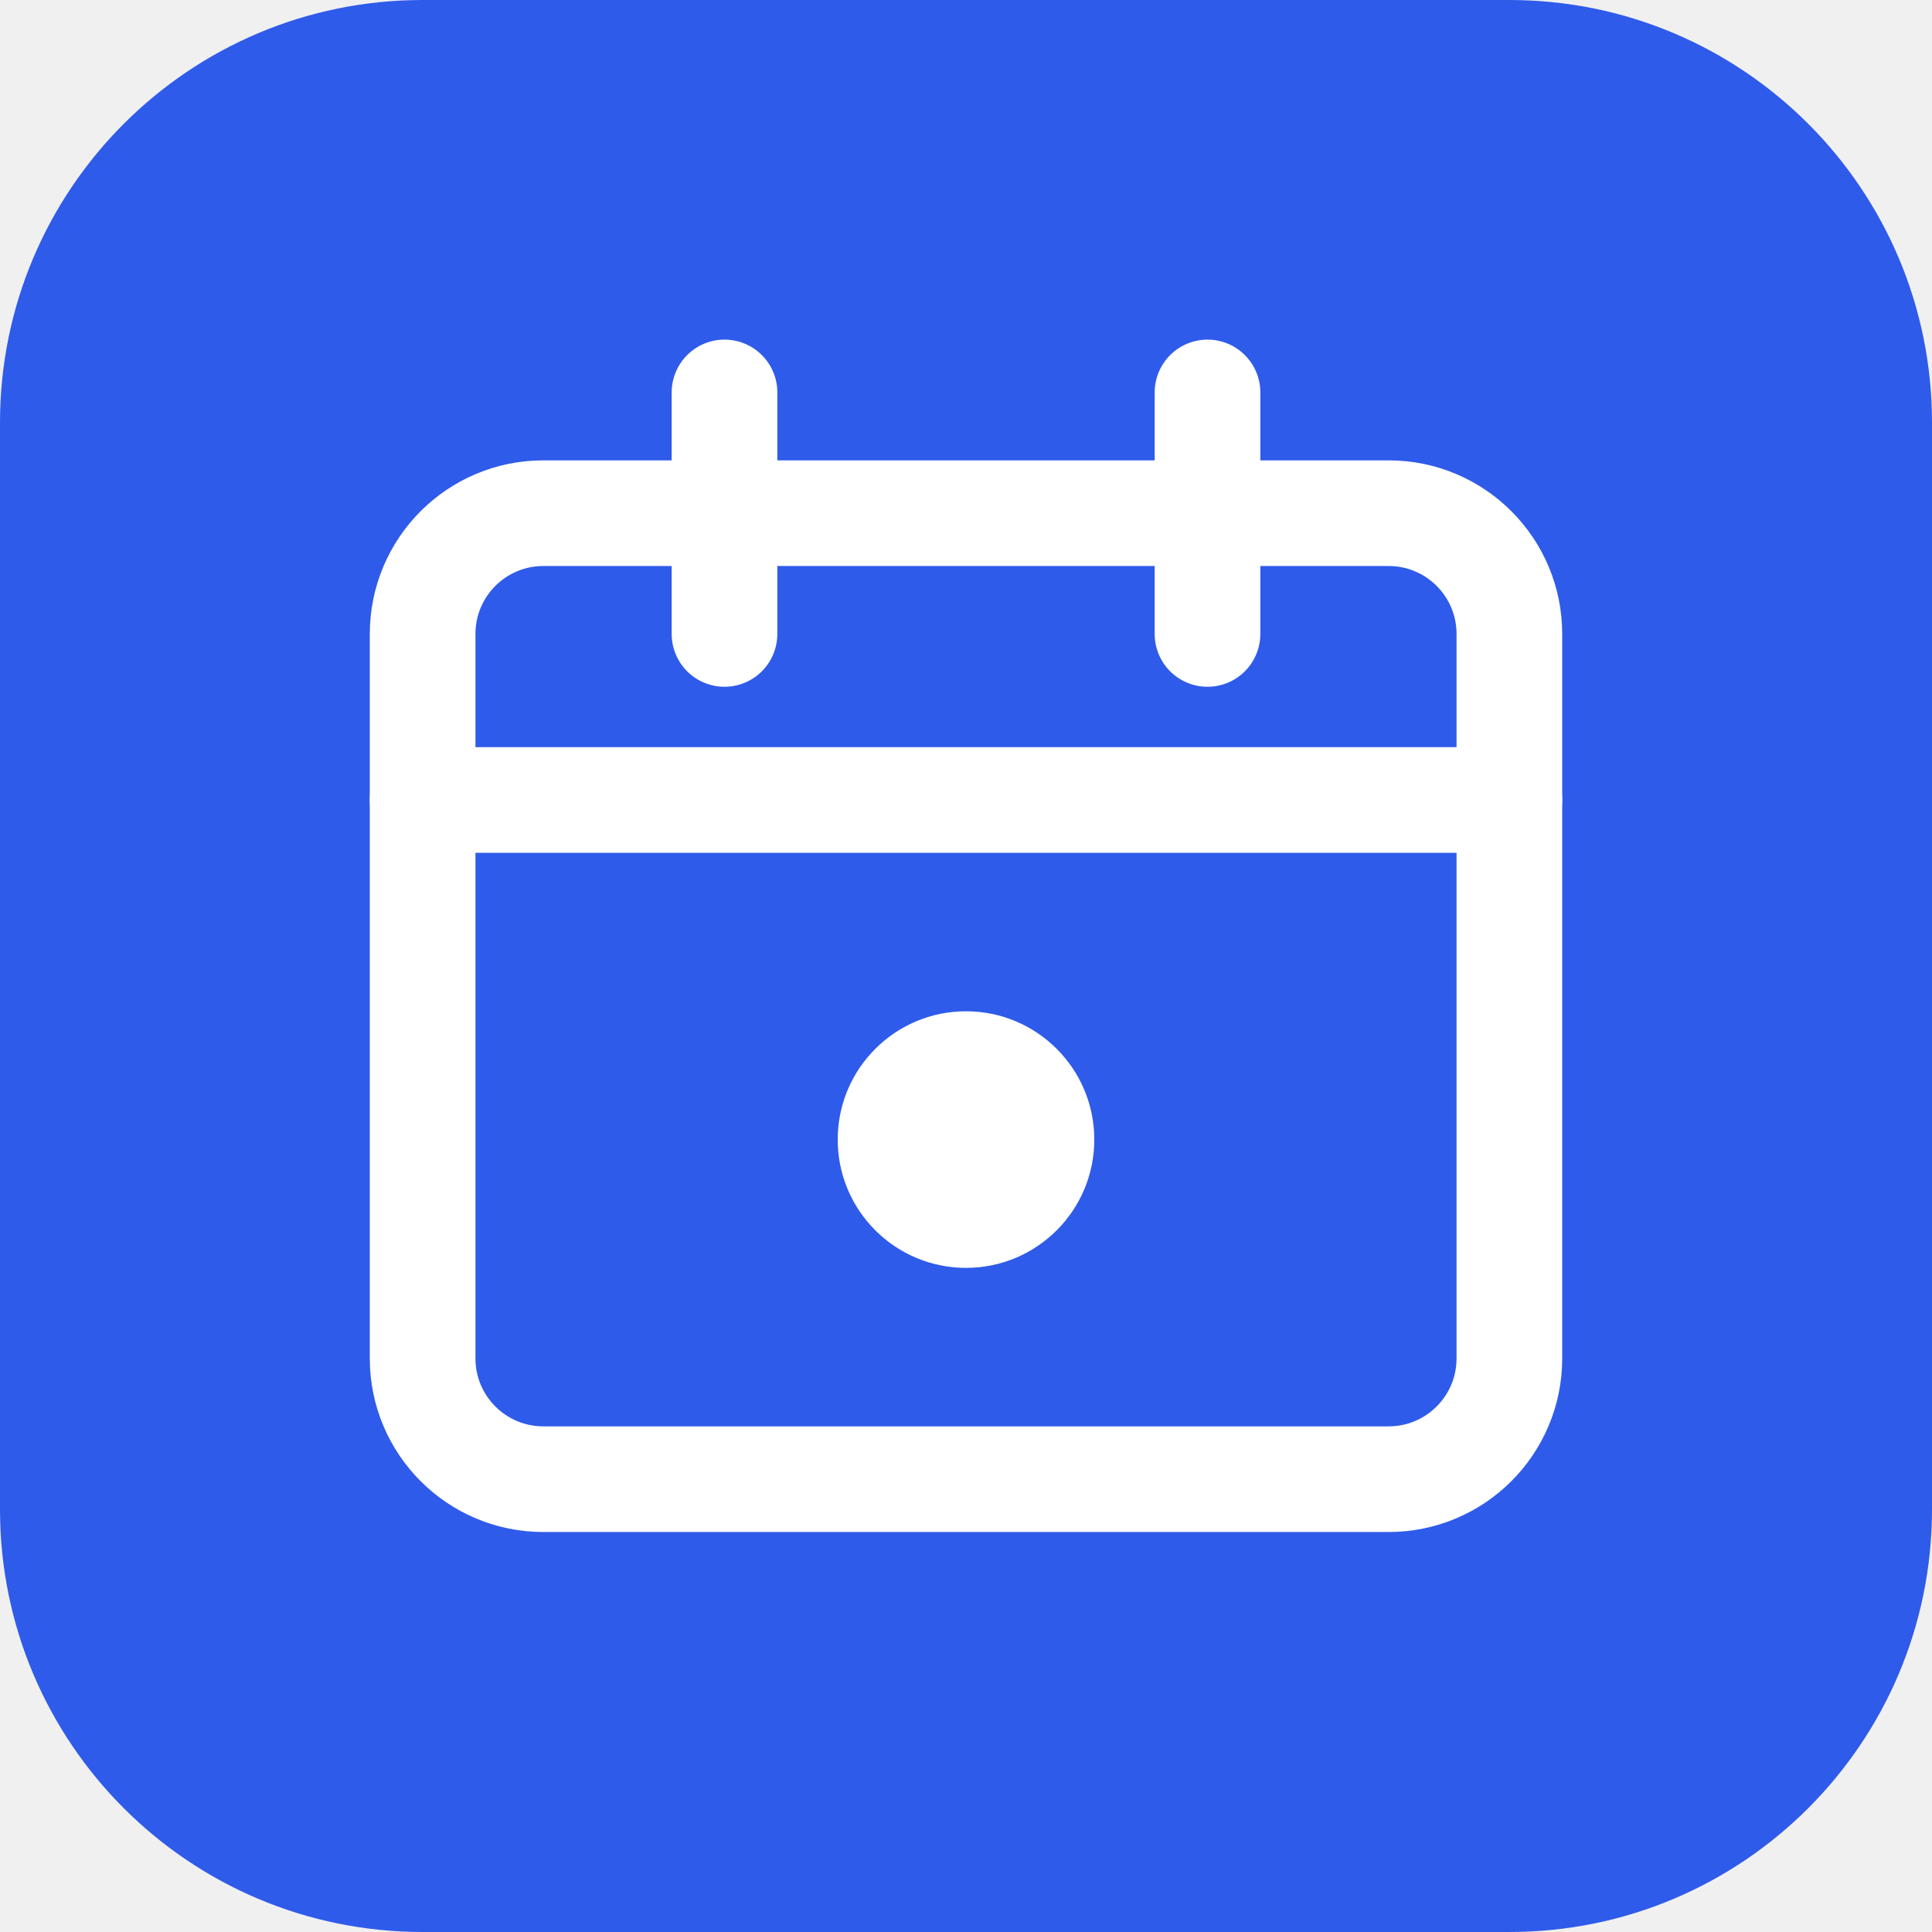
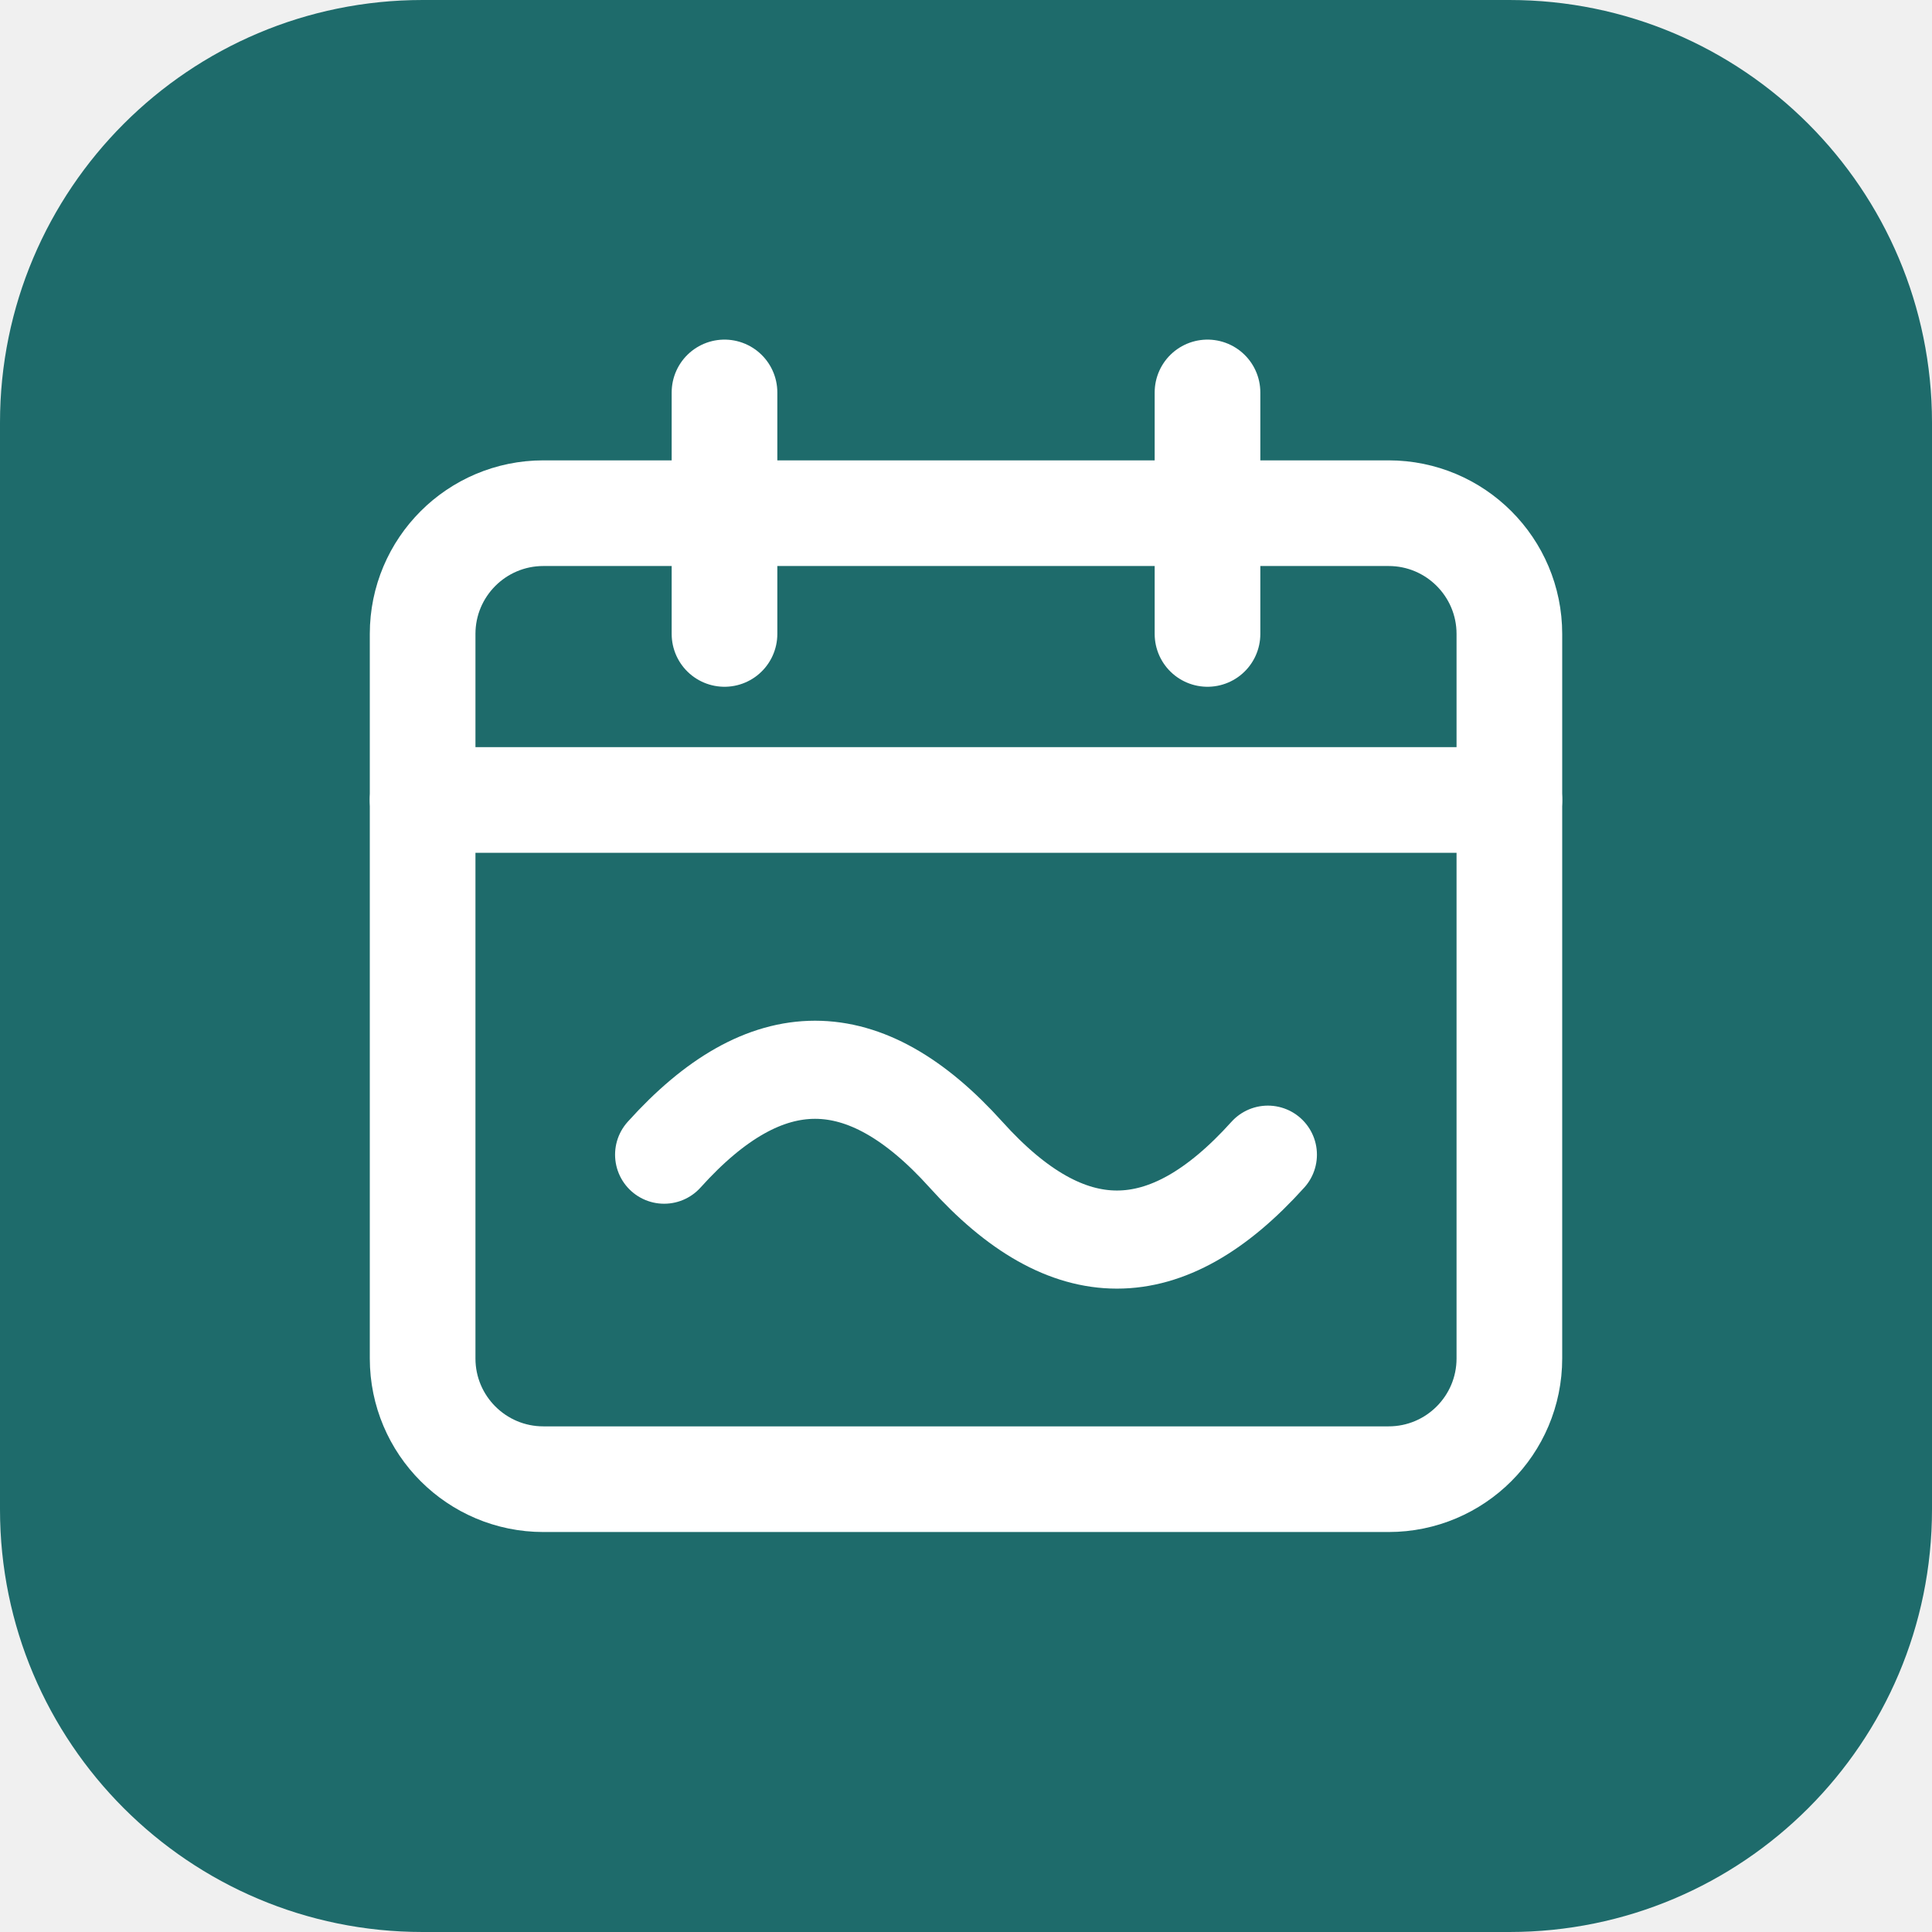
<svg xmlns="http://www.w3.org/2000/svg" viewBox="0 0 512 512">
-   <rect width="512" height="512" rx="112" fill="#2f5bea" />
+   <rect width="512" height="512" rx="112" fill="#1e6b6b" />
  <rect x="112" y="136" width="288" height="256" rx="32" fill="none" stroke="#fff" stroke-width="28" />
  <path d="M112 212h288M192 104v64M320 104v64" stroke="#fff" stroke-width="28" stroke-linecap="round" />
-   <circle cx="256" cy="302" r="34" fill="#fff" />
+   <path d="M176 306c27-30 53-30 80 0s53 30 80 0" fill="none" stroke="#fff" stroke-width="26" stroke-linecap="round" />
</svg>
